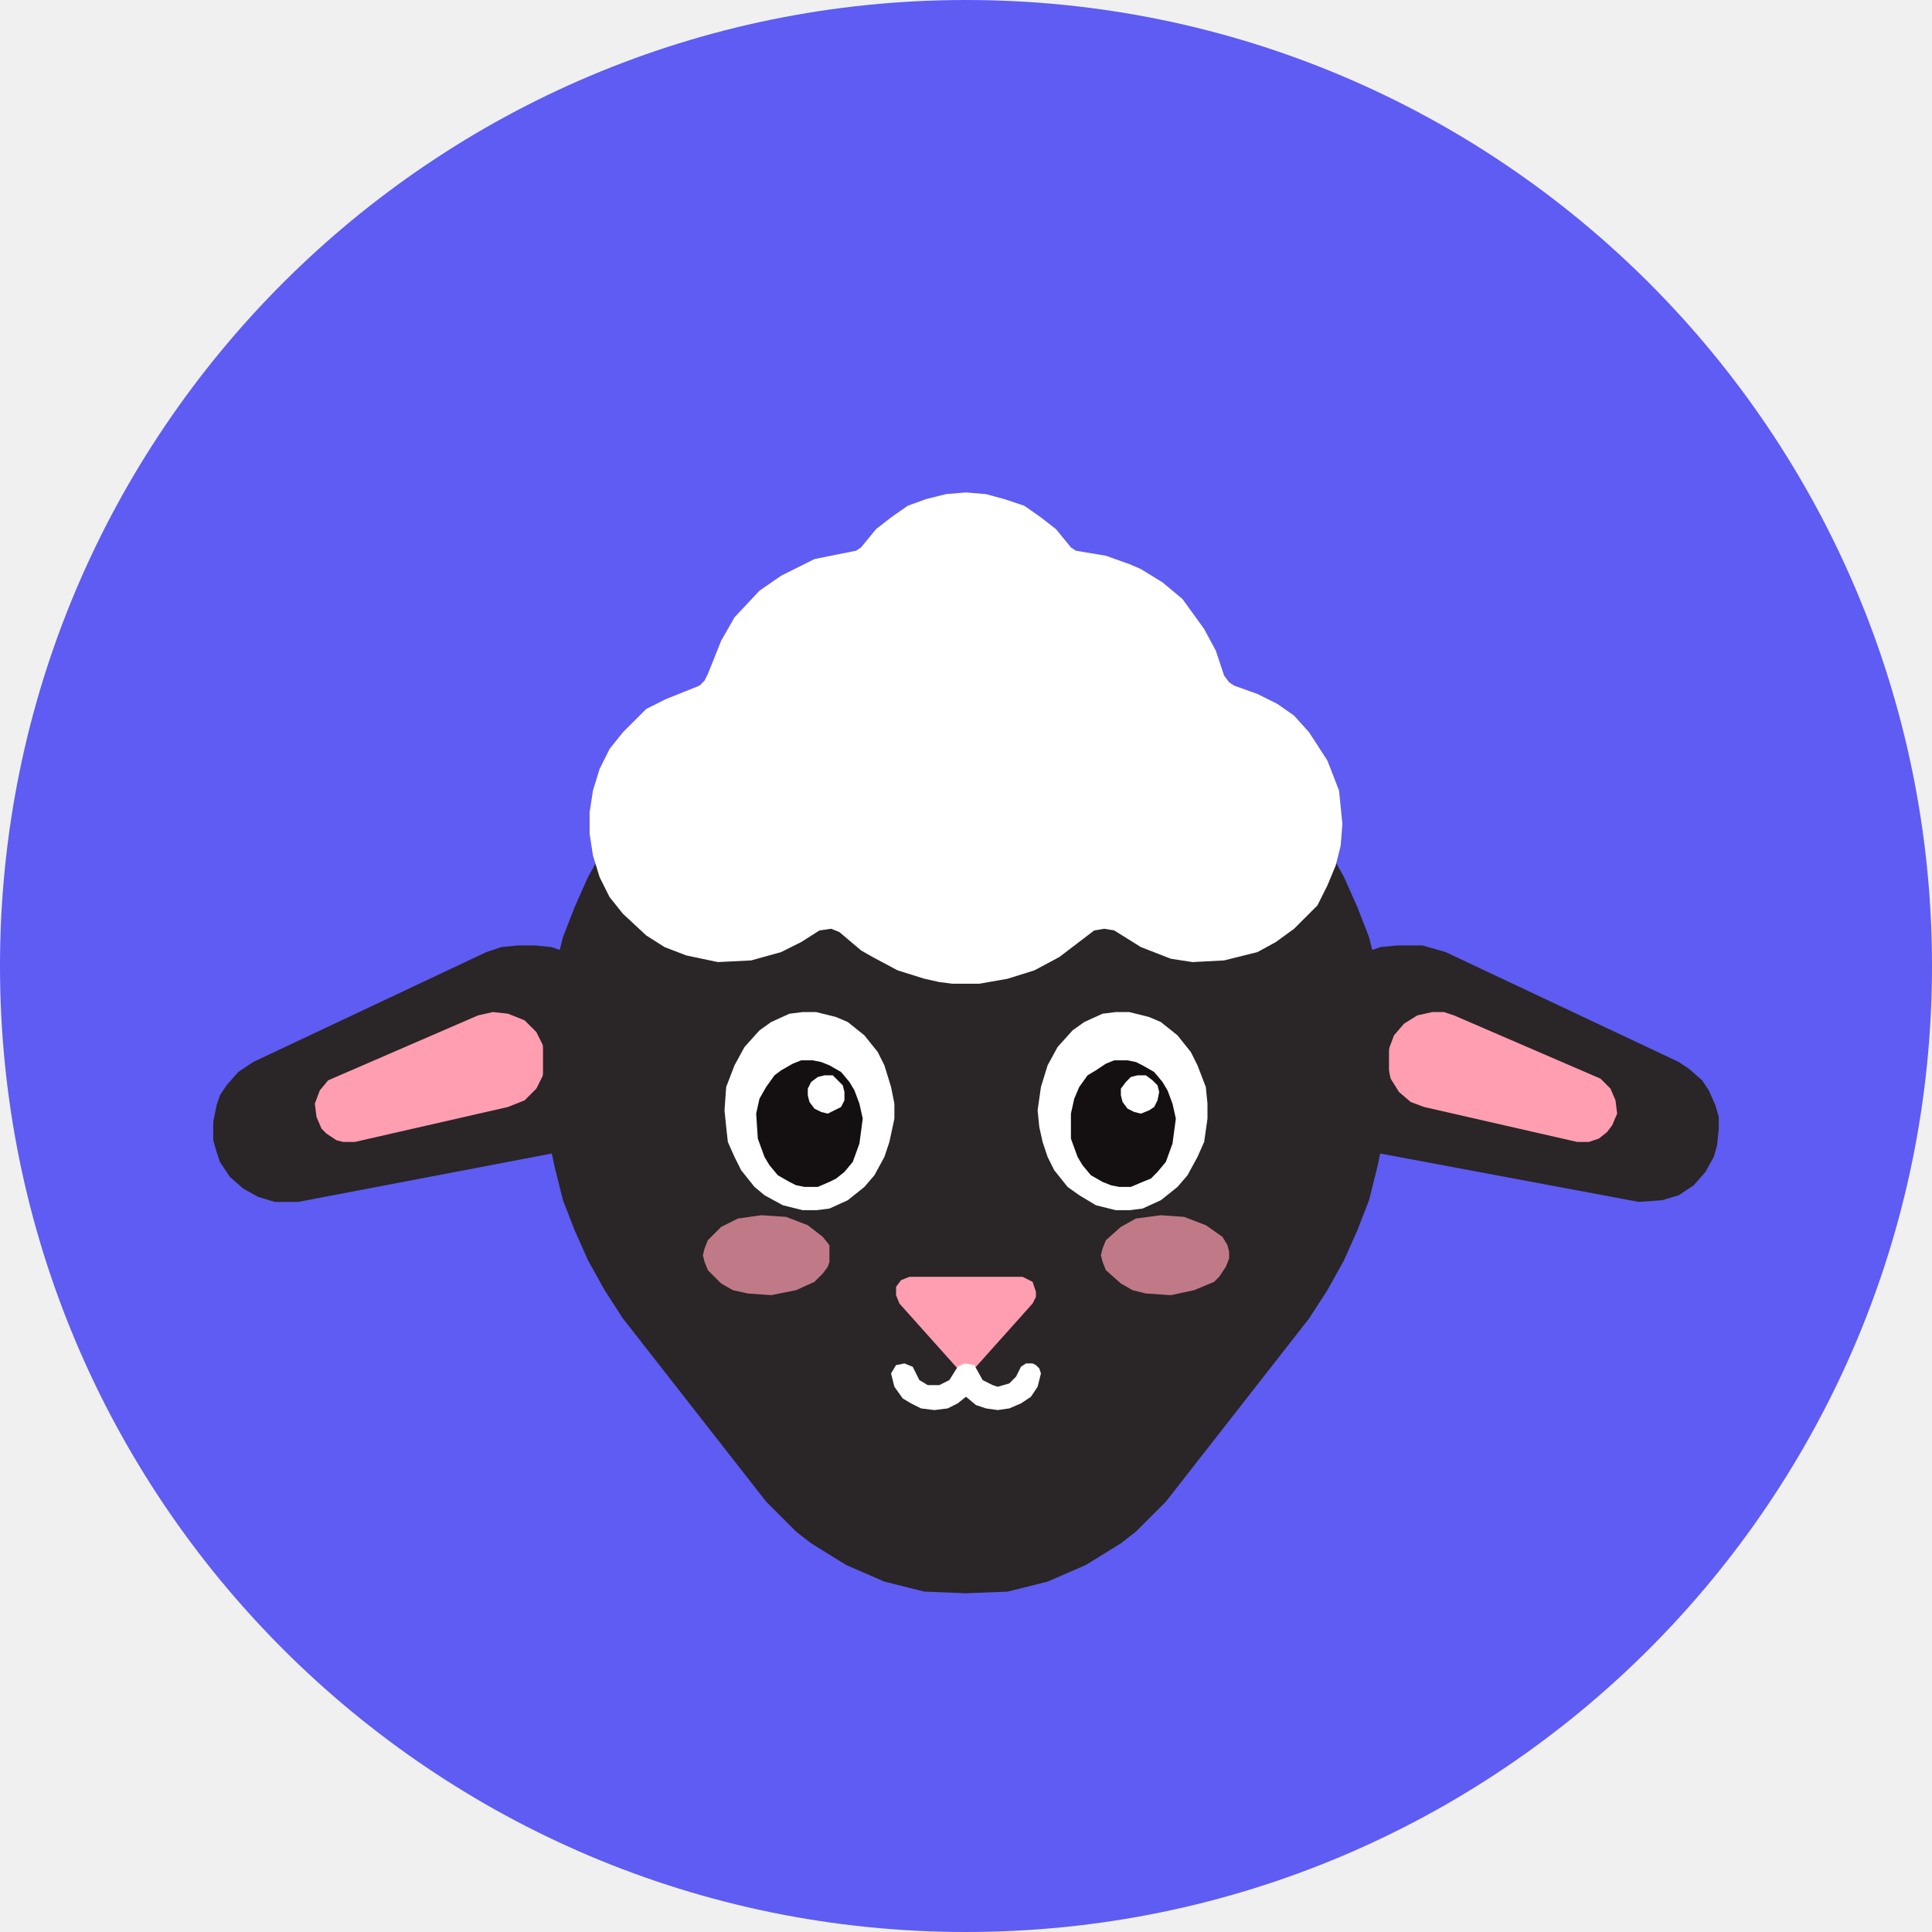
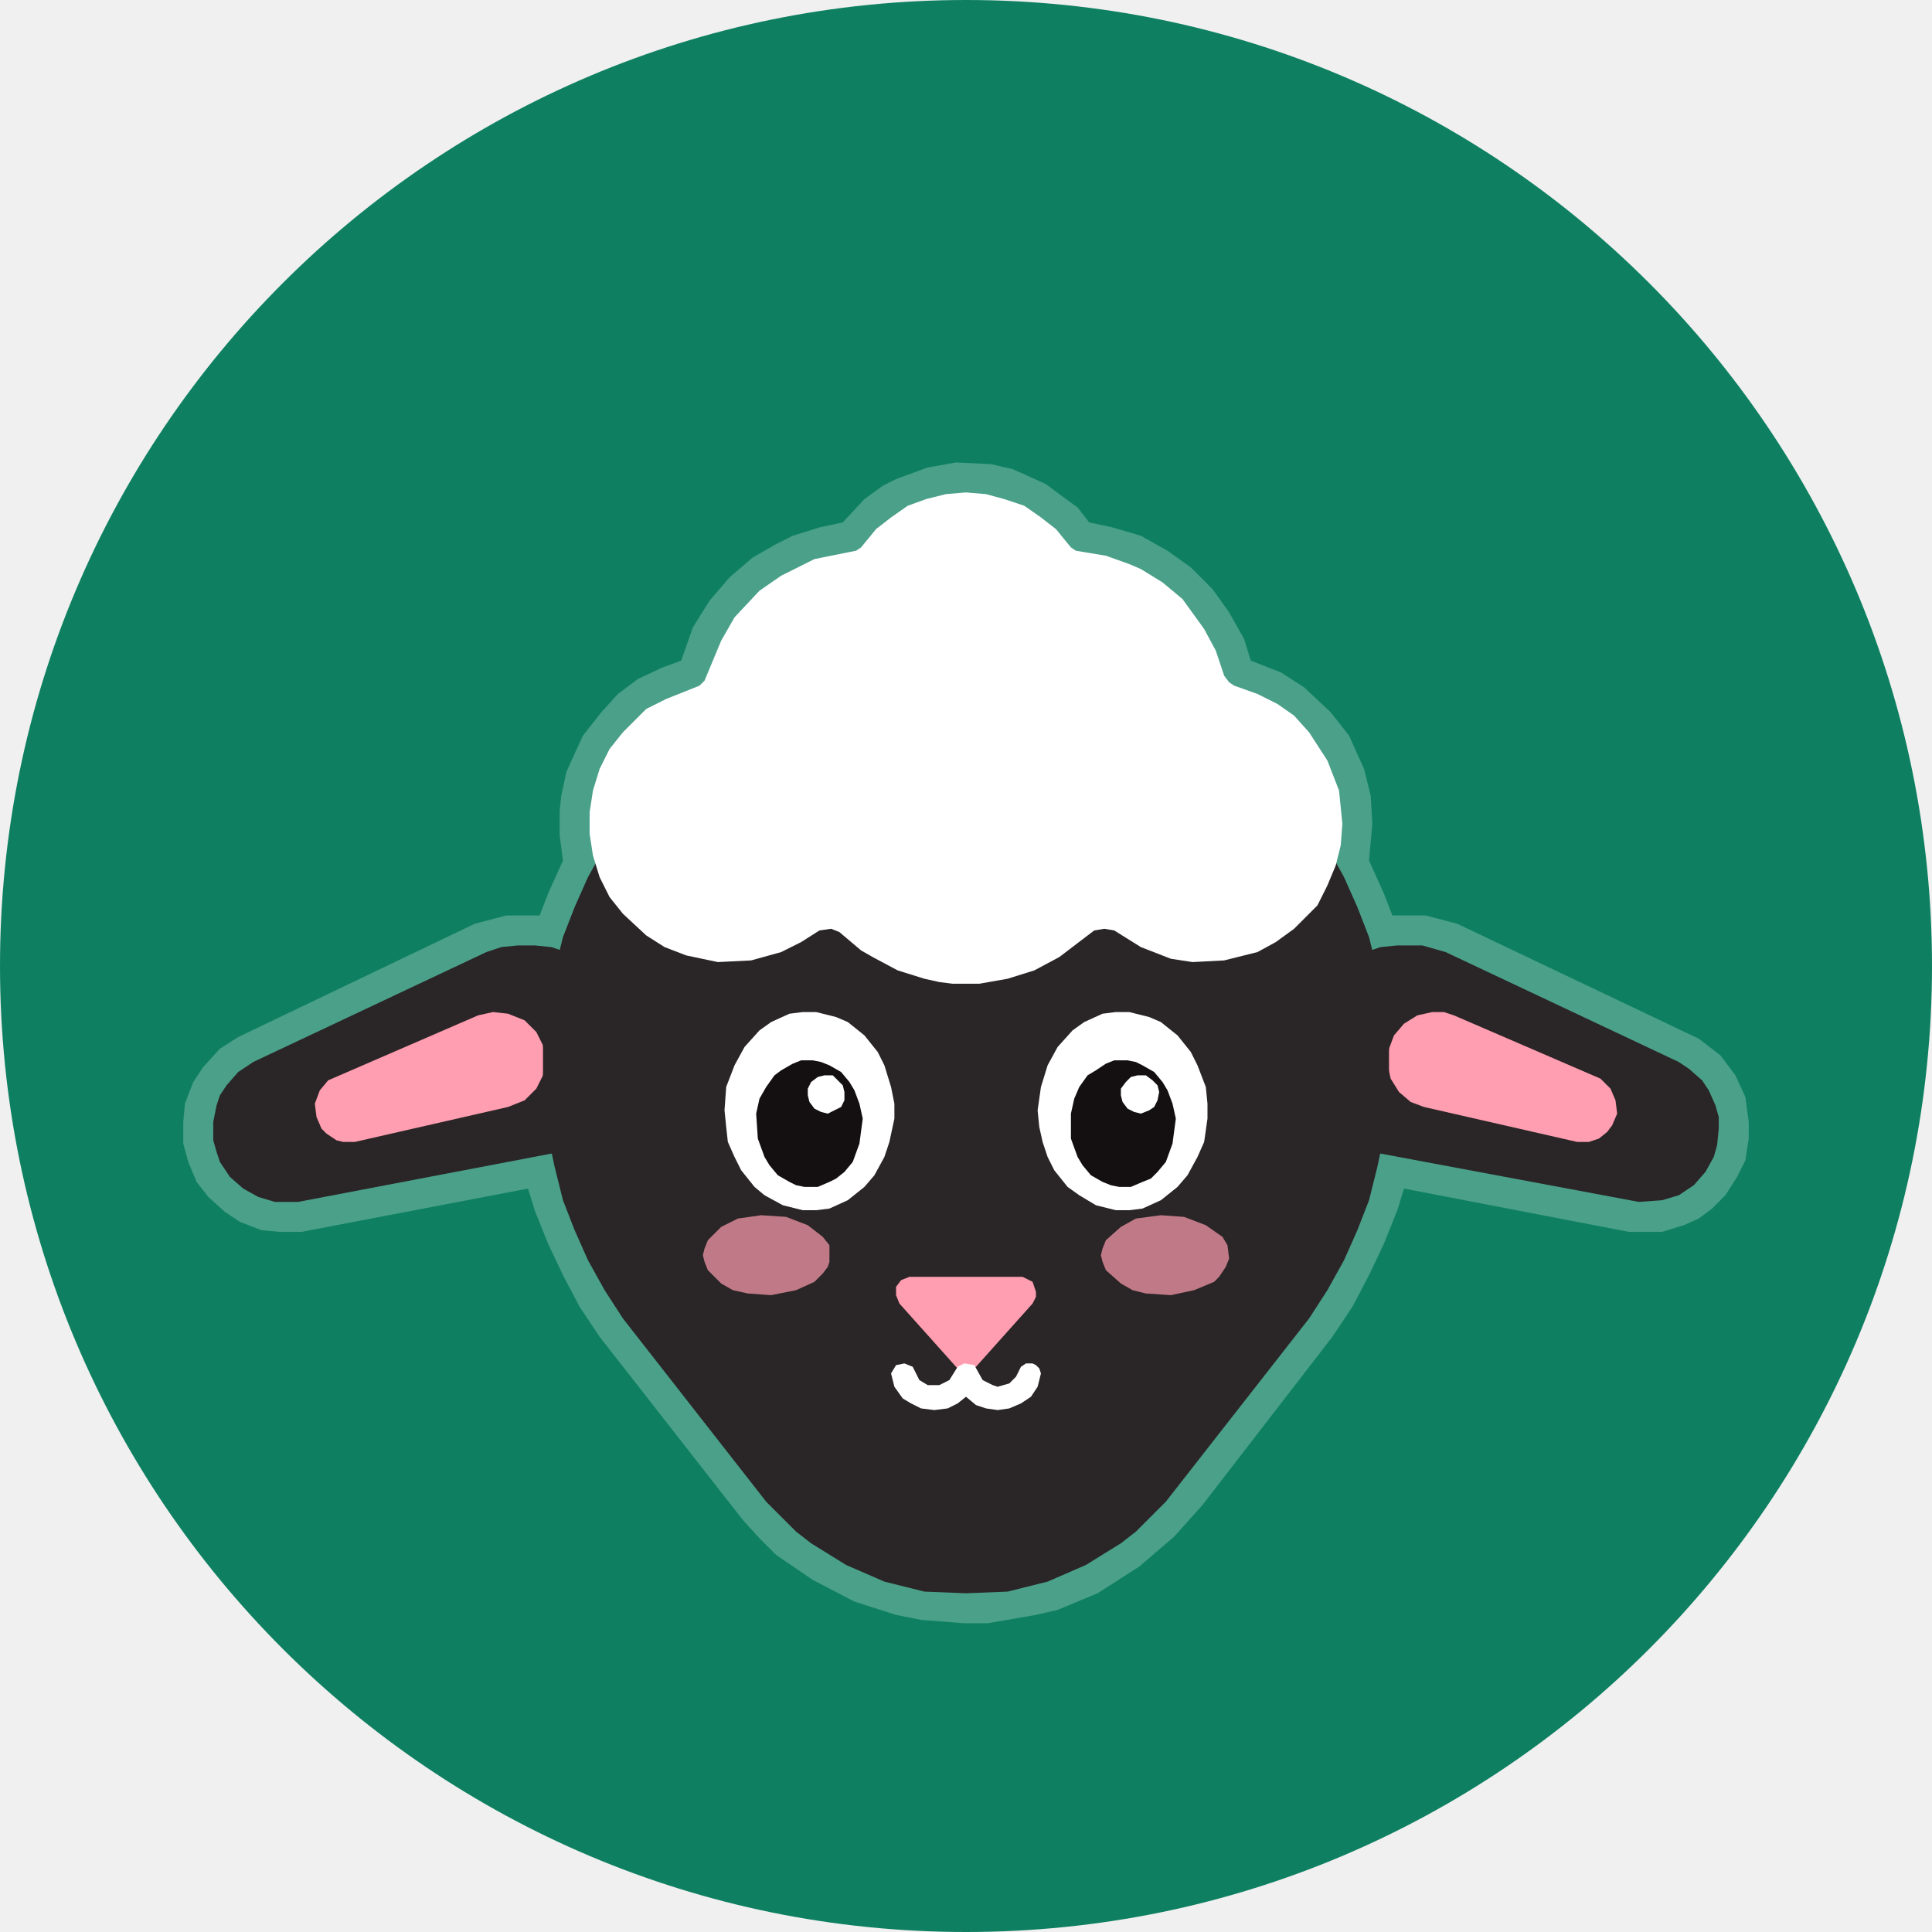
<svg xmlns="http://www.w3.org/2000/svg" width="40" height="40" viewBox="0 0 40 40">
-   <circle cx="20" cy="20" r="20" fill="#5E5CF2" />
+   <circle cx="20" cy="20" r="20" fill="#0E8061" />
  <g transform="translate(2.76,5.92) scale(0.3448)">
+     <path d="M23.7 54.2l-13.6 2.6-1.3 0-1.1-0.1-1.3-0.5-0.9-0.6-1-0.9-0.7-0.9-0.5-1.2-0.3-1.1 0-1.3 0.1-1.1 0.5-1.3 0.6-0.9 1-1.1 1.1-0.7 14.2-6.8 1.9-0.5 1.1 0 0.9 0 0.5-1.3 0.9-2-0.2-1.5 0-1.5 0.1-0.9 0.3-1.4 0.4-0.9 0.6-1.3 1.1-1.4 1-1.1 1.2-0.9 1.5-0.7 1.1-0.4 0.7-2 1-1.6 1.2-1.4 1.4-1.2 1.4-0.8 1-0.5 1.6-0.5 1.4-0.3 1.3-1.4 1.1-0.8 0.8-0.4 1.9-0.7 1.7-0.3 2.1 0.1 1.3 0.3 0.9 0.4 1.1 0.5 0.8 0.6 1.1 0.8 0.7 0.9 1.4 0.3 1.7 0.5 1.6 0.9 1.4 1 1.3 1.3 1 1.4 0.9 1.6 0.4 1.3 1.8 0.7 1.4 0.9 1.6 1.5 1.1 1.4 0.9 2 0.4 1.6 0.1 1.7-0.2 2.2 0.9 2 0.5 1.3 0.9 0 1.1 0 1.9 0.5 14.5 6.9 1.3 1 0.9 1.2 0.6 1.3 0.2 1.5 0 1-0.2 1.3-0.5 1-0.7 1.1-0.8 0.8-0.8 0.6-0.9 0.4-1.3 0.4-0.9 0-1.1 0-13.5-2.6-0.4 1.3-0.8 2-0.9 1.9-1 1.9-1.2 1.8-7.8 10.1-1.7 1.9-2.1 1.8-2.5 1.6-2.4 1-1.3 0.3-2.9 0.5-1.4 0-2.6-0.2-1.5-0.3-2.5-0.8-2.5-1.3-2.2-1.5-1-1-1-1.1-8.6-11-1.2-1.8-1-1.9-0.9-1.9-0.8-2z" fill="#FFFFFF40" />
    <path d="M23.1 39.6l1 0 1 0.1 0.9 0.3 0.9 0.5 0.8 0.6 0.7 0.7 0.6 0.8 0.5 0.9 0.3 0.9 0.1 1 0 1-0.1 1-0.3 0.9-0.5 0.9-0.6 0.8-0.7 0.7-1.2 0.9-1.4 0.5-15.2 2.9-1.4 0-1-0.3-0.9-0.5-0.8-0.7-0.6-0.9-0.2-0.6-0.2-0.7 0-1.1 0.2-1 0.2-0.6 0.4-0.6 0.7-0.8 0.9-0.6 14-6.6 0.9-0.3zM75.9 39.6l1.5 0 1.4 0.4 14 6.6 0.6 0.4 0.8 0.7 0.4 0.6 0.4 0.9 0.2 0.7 0 0.7-0.1 1-0.2 0.7-0.5 0.9-0.7 0.8-0.9 0.6-1 0.3-1.4 0.1-15.5-2.9-1.4-0.5-0.8-0.5-0.8-0.7-0.6-0.7-0.6-0.9-0.3-0.9-0.3-1-0.1-1 0.1-1 0.3-1 0.3-0.9 0.6-0.8 0.6-0.8 0.8-0.6 1.3-0.8 0.9-0.3z" fill="#2A2526" />
    <path d="M78 43.6l0.7 0 0.6 0.2 8.8 3.8 0.6 0.6 0.3 0.7 0.1 0.8-0.3 0.7-0.3 0.4-0.5 0.4-0.6 0.2-0.7 0-9.2-2.1-0.8-0.3-0.7-0.6-0.5-0.8-0.2-0.9 0.1-0.9 0.3-0.8 0.6-0.7 0.8-0.5zM21.6 43.6l0.9 0.1 1 0.4 0.7 0.7 0.4 0.8 0.1 0.9-0.1 0.9-0.4 0.8-0.7 0.7-1 0.4-9.2 2.1-0.7 0-0.4-0.1-0.6-0.4-0.3-0.3-0.3-0.7-0.1-0.8 0.3-0.8 0.5-0.6 9-3.9z" fill="#FF9EB1" />
    <path d="M50 21.6l2 0 2 0.3 1.9 0.4 2 0.5 1.8 0.7 1.8 0.8 1.8 1 1.7 1.1 1.5 1.3 1.5 1.3 1.3 1.5 1.3 1.5 1.1 1.7 1 1.8 0.8 1.8 0.7 1.8 0.5 2 0.4 1.9 0.3 2 0 2 0 2-0.3 2-0.4 1.9-0.5 2-0.7 1.8-0.8 1.8-1 1.8-1.1 1.7-8.6 11-1.8 1.8-0.9 0.7-2.1 1.3-2.3 1-1.2 0.3-1.2 0.3-2.5 0.1-2.5-0.1-1.2-0.3-1.2-0.3-2.3-1-2.1-1.3-0.9-0.7-1.8-1.8-8.6-11-1.1-1.7-1-1.8-0.8-1.8-0.7-1.8-0.5-2-0.4-1.9-0.3-2 0-2 0-2 0.3-2 0.4-1.9 0.5-2 0.7-1.8 0.8-1.8 1-1.8 1.1-1.7 1.3-1.5 1.3-1.5 1.5-1.3 1.5-1.3 1.7-1.1 1.8-1 1.8-0.8 1.8-0.7 2-0.5 1.9-0.4 2-0.3z" fill="#2A2526" />
-     <path d="M34.5 23.3l0.8-2 0.8-1.4 1.5-1.6 1.3-0.9 2-1 2.5-0.5 0.3-0.2 0.9-1.1 0.9-0.7 1-0.7 1.1-0.4 1.2-0.3 1.2-0.1 1.2 0.1 1.1 0.3 1.2 0.4 1 0.7 0.9 0.7 0.9 1.1 0.3 0.2 1.8 0.3 1.4 0.5 0.7 0.3 1.3 0.8 1.2 1 1.3 1.8 0.7 1.3 0.5 1.5 0.3 0.4 0.3 0.2 1.4 0.5 1.2 0.6 1 0.7 0.9 1 1.1 1.7 0.7 1.8 0.2 2-0.1 1.3-0.3 1.2-0.5 1.2-0.6 1.2-1.4 1.4-1.1 0.8-1.1 0.6-2 0.5-1.9 0.1-1.3-0.2-1.8-0.7-1.6-1-0.6-0.1-0.6 0.1-2.1 1.6-1.5 0.8-1.6 0.5-1.7 0.3-1.6 0-0.8-0.1-0.9-0.2-1.6-0.5-1.5-0.8-0.7-0.4-1.3-1.1-0.5-0.2-0.7 0.1-1.1 0.7-1.2 0.6-1.8 0.5-2 0.1-1.9-0.4-1.3-0.5-1.1-0.7-1.4-1.3-0.8-1-0.6-1.2-0.4-1.3-0.2-1.3 0-1.3 0.2-1.3 0.4-1.3 0.6-1.2 0.8-1 1.4-1.4 1.2-0.6 2-0.8 0.3-0.3z" fill="#FFFFFF" />
-     <path d="M41.8 58l0 0.6-0.1 0.3-0.3 0.4-0.5 0.5-1.1 0.5-1.5 0.3-1.4-0.1-0.9-0.2-0.7-0.4-0.8-0.8-0.2-0.5-0.1-0.4 0.1-0.4 0.2-0.5 0.8-0.8 1-0.5 1.4-0.2 1.5 0.1 1.3 0.5 0.9 0.7 0.4 0.5zM65.8 58l0 0.4-0.2 0.5-0.4 0.6-0.3 0.3-1.2 0.5-1.4 0.3-1.5-0.1-0.8-0.2-0.7-0.4-0.9-0.8-0.2-0.5-0.1-0.4 0.1-0.4 0.2-0.5 0.9-0.8 0.9-0.5 1.5-0.2 1.4 0.1 1.3 0.5 1 0.7 0.3 0.5z" fill="#FF9EB1" fill-opacity="0.7" />
+     <path d="M35.3 21.3l0.8-1.4 1.5-1.6 1.3-0.9 2-1 2.5-0.5 0.3-0.2 0.9-1.1 0.9-0.7 1-0.7 1.1-0.4 1.2-0.3 1.2-0.1 1.2 0.1 1.1 0.3 1.2 0.4 1 0.7 0.9 0.7 0.9 1.1 0.3 0.2 1.8 0.3 1.4 0.5 0.7 0.3 1.3 0.8 1.2 1 1.3 1.8 0.7 1.3 0.5 1.5 0.3 0.4 0.3 0.2 1.4 0.5 1.2 0.6 1 0.7 0.9 1 1.1 1.7 0.7 1.8 0.2 2-0.1 1.3-0.3 1.2-0.5 1.2-0.6 1.2-1.4 1.4-1.1 0.8-1.1 0.6-2 0.5-1.9 0.1-1.3-0.2-1.8-0.7-1.6-1-0.6-0.1-0.6 0.1-2.1 1.6-1.5 0.8-1.6 0.5-1.7 0.3-1.6 0-0.8-0.1-0.9-0.2-1.6-0.5-1.5-0.8-0.7-0.4-1.3-1.1-0.5-0.2-0.7 0.1-1.1 0.7-1.2 0.6-1.8 0.5-2 0.1-1.9-0.4-1.3-0.5-1.1-0.7-1.4-1.3-0.8-1-0.6-1.2-0.4-1.3-0.2-1.3 0-1.3 0.2-1.3 0.4-1.3 0.6-1.2 0.8-1 1.4-1.4 1.2-0.6 2-0.8 0.3-0.3z" fill="#FFFFFF" />
+     <path d="M41.8 58l0 0.6-0.1 0.3-0.3 0.4-0.5 0.5-1.1 0.5-1.5 0.3-1.4-0.1-0.9-0.2-0.7-0.4-0.8-0.8-0.2-0.5-0.1-0.4 0.1-0.4 0.2-0.5 0.8-0.8 1-0.5 1.4-0.2 1.5 0.1 1.3 0.5 0.9 0.7 0.4 0.5zM65.8 58.4l-0.2 0.5-0.4 0.6-0.3 0.3-1.2 0.5-1.4 0.3-1.5-0.1-0.8-0.2-0.7-0.4-0.9-0.8-0.2-0.5-0.1-0.4 0.1-0.4 0.2-0.5 0.9-0.8 0.9-0.5 1.5-0.2 1.4 0.1 1.3 0.5 1 0.7 0.3 0.5z" fill="#FF9EB1" fill-opacity="0.7" />
    <path d="M45.7 49.1l0 0.9-0.3 1.4-0.3 0.9-0.6 1.1-0.6 0.7-1 0.8-1.1 0.5-0.8 0.1-0.8 0-1.2-0.3-1.1-0.6-0.6-0.5-0.8-1-0.4-0.8-0.4-0.9-0.1-0.9-0.1-1 0.1-1.4 0.5-1.3 0.6-1.1 0.9-1 0.7-0.5 1.1-0.5 0.8-0.1 0.8 0 1.2 0.3 0.7 0.3 1 0.8 0.8 1 0.4 0.8 0.4 1.3zM64.5 49.1l0 0.9-0.2 1.4-0.4 0.9-0.6 1.1-0.6 0.7-1 0.8-1.1 0.5-0.8 0.1-0.8 0-1.2-0.3-1-0.6-0.7-0.5-0.8-1-0.4-0.8-0.3-0.9-0.2-0.9-0.1-1 0.2-1.4 0.4-1.3 0.6-1.1 0.9-1 0.7-0.5 1.1-0.5 0.8-0.1 0.8 0 1.2 0.3 0.7 0.3 1 0.8 0.8 1 0.4 0.8 0.5 1.3z" fill="#FFFFFF" />
    <path d="M43.8 50l-0.2 1.5-0.4 1.1-0.5 0.6-0.5 0.4-0.4 0.2-0.7 0.3-0.8 0-0.5-0.1-0.4-0.2-0.7-0.4-0.5-0.6-0.3-0.5-0.4-1.1-0.1-1.5 0.2-0.9 0.4-0.7 0.5-0.7 0.4-0.3 0.7-0.4 0.5-0.2 0.7 0 0.5 0.1 0.5 0.2 0.7 0.4 0.5 0.6 0.3 0.5 0.3 0.8zM62.6 50l-0.2 1.5-0.4 1.1-0.5 0.6-0.4 0.4-0.5 0.2-0.7 0.3-0.7 0-0.5-0.1-0.5-0.2-0.7-0.4-0.5-0.6-0.3-0.5-0.4-1.1 0-1.5 0.2-0.9 0.3-0.7 0.5-0.7 0.5-0.3 0.6-0.4 0.5-0.2 0.8 0 0.5 0.1 0.4 0.2 0.7 0.4 0.5 0.6 0.3 0.5 0.3 0.8z" fill="#141012" />
    <path d="M42.7 48.4l0 0.5-0.2 0.4-0.4 0.2-0.4 0.2-0.4-0.1-0.4-0.2-0.3-0.4-0.1-0.4 0-0.4 0.2-0.4 0.4-0.3 0.4-0.1 0.5 0 0.3 0.3 0.3 0.3zM61.6 48.4l-0.1 0.5-0.2 0.4-0.3 0.2-0.5 0.2-0.4-0.1-0.4-0.2-0.3-0.4-0.1-0.4 0-0.4 0.3-0.4 0.3-0.3 0.4-0.1 0.5 0 0.4 0.3 0.3 0.3z" fill="#FFFFFF" />
    <path d="M46 61.1l-0.2-0.5 0-0.5 0.3-0.4 0.5-0.2 6.8 0 0.6 0.3 0.2 0.6 0 0.3-0.2 0.4-3.4 3.8-0.5 0.3-0.5-0.1-0.2-0.2z" fill="#FF9EB1" />
    <path d="M49 65.7l0.5-0.8 0.4-0.2 0.6 0.1 0.5 0.9 0.6 0.3 0.3 0.1 0.7-0.2 0.4-0.4 0.3-0.6 0.3-0.2 0.4 0 0.2 0.1 0.2 0.2 0.1 0.3-0.2 0.8-0.4 0.6-0.6 0.4-0.7 0.3-0.7 0.1-0.7-0.1-0.6-0.2-0.6-0.5-0.5 0.4-0.6 0.3-0.8 0.1-0.8-0.1-0.6-0.3-0.5-0.3-0.5-0.7-0.2-0.8 0.3-0.5 0.5-0.1 0.5 0.2 0.4 0.8 0.5 0.3 0.7 0z" fill="#FFFFFF" />
  </g>
</svg>
